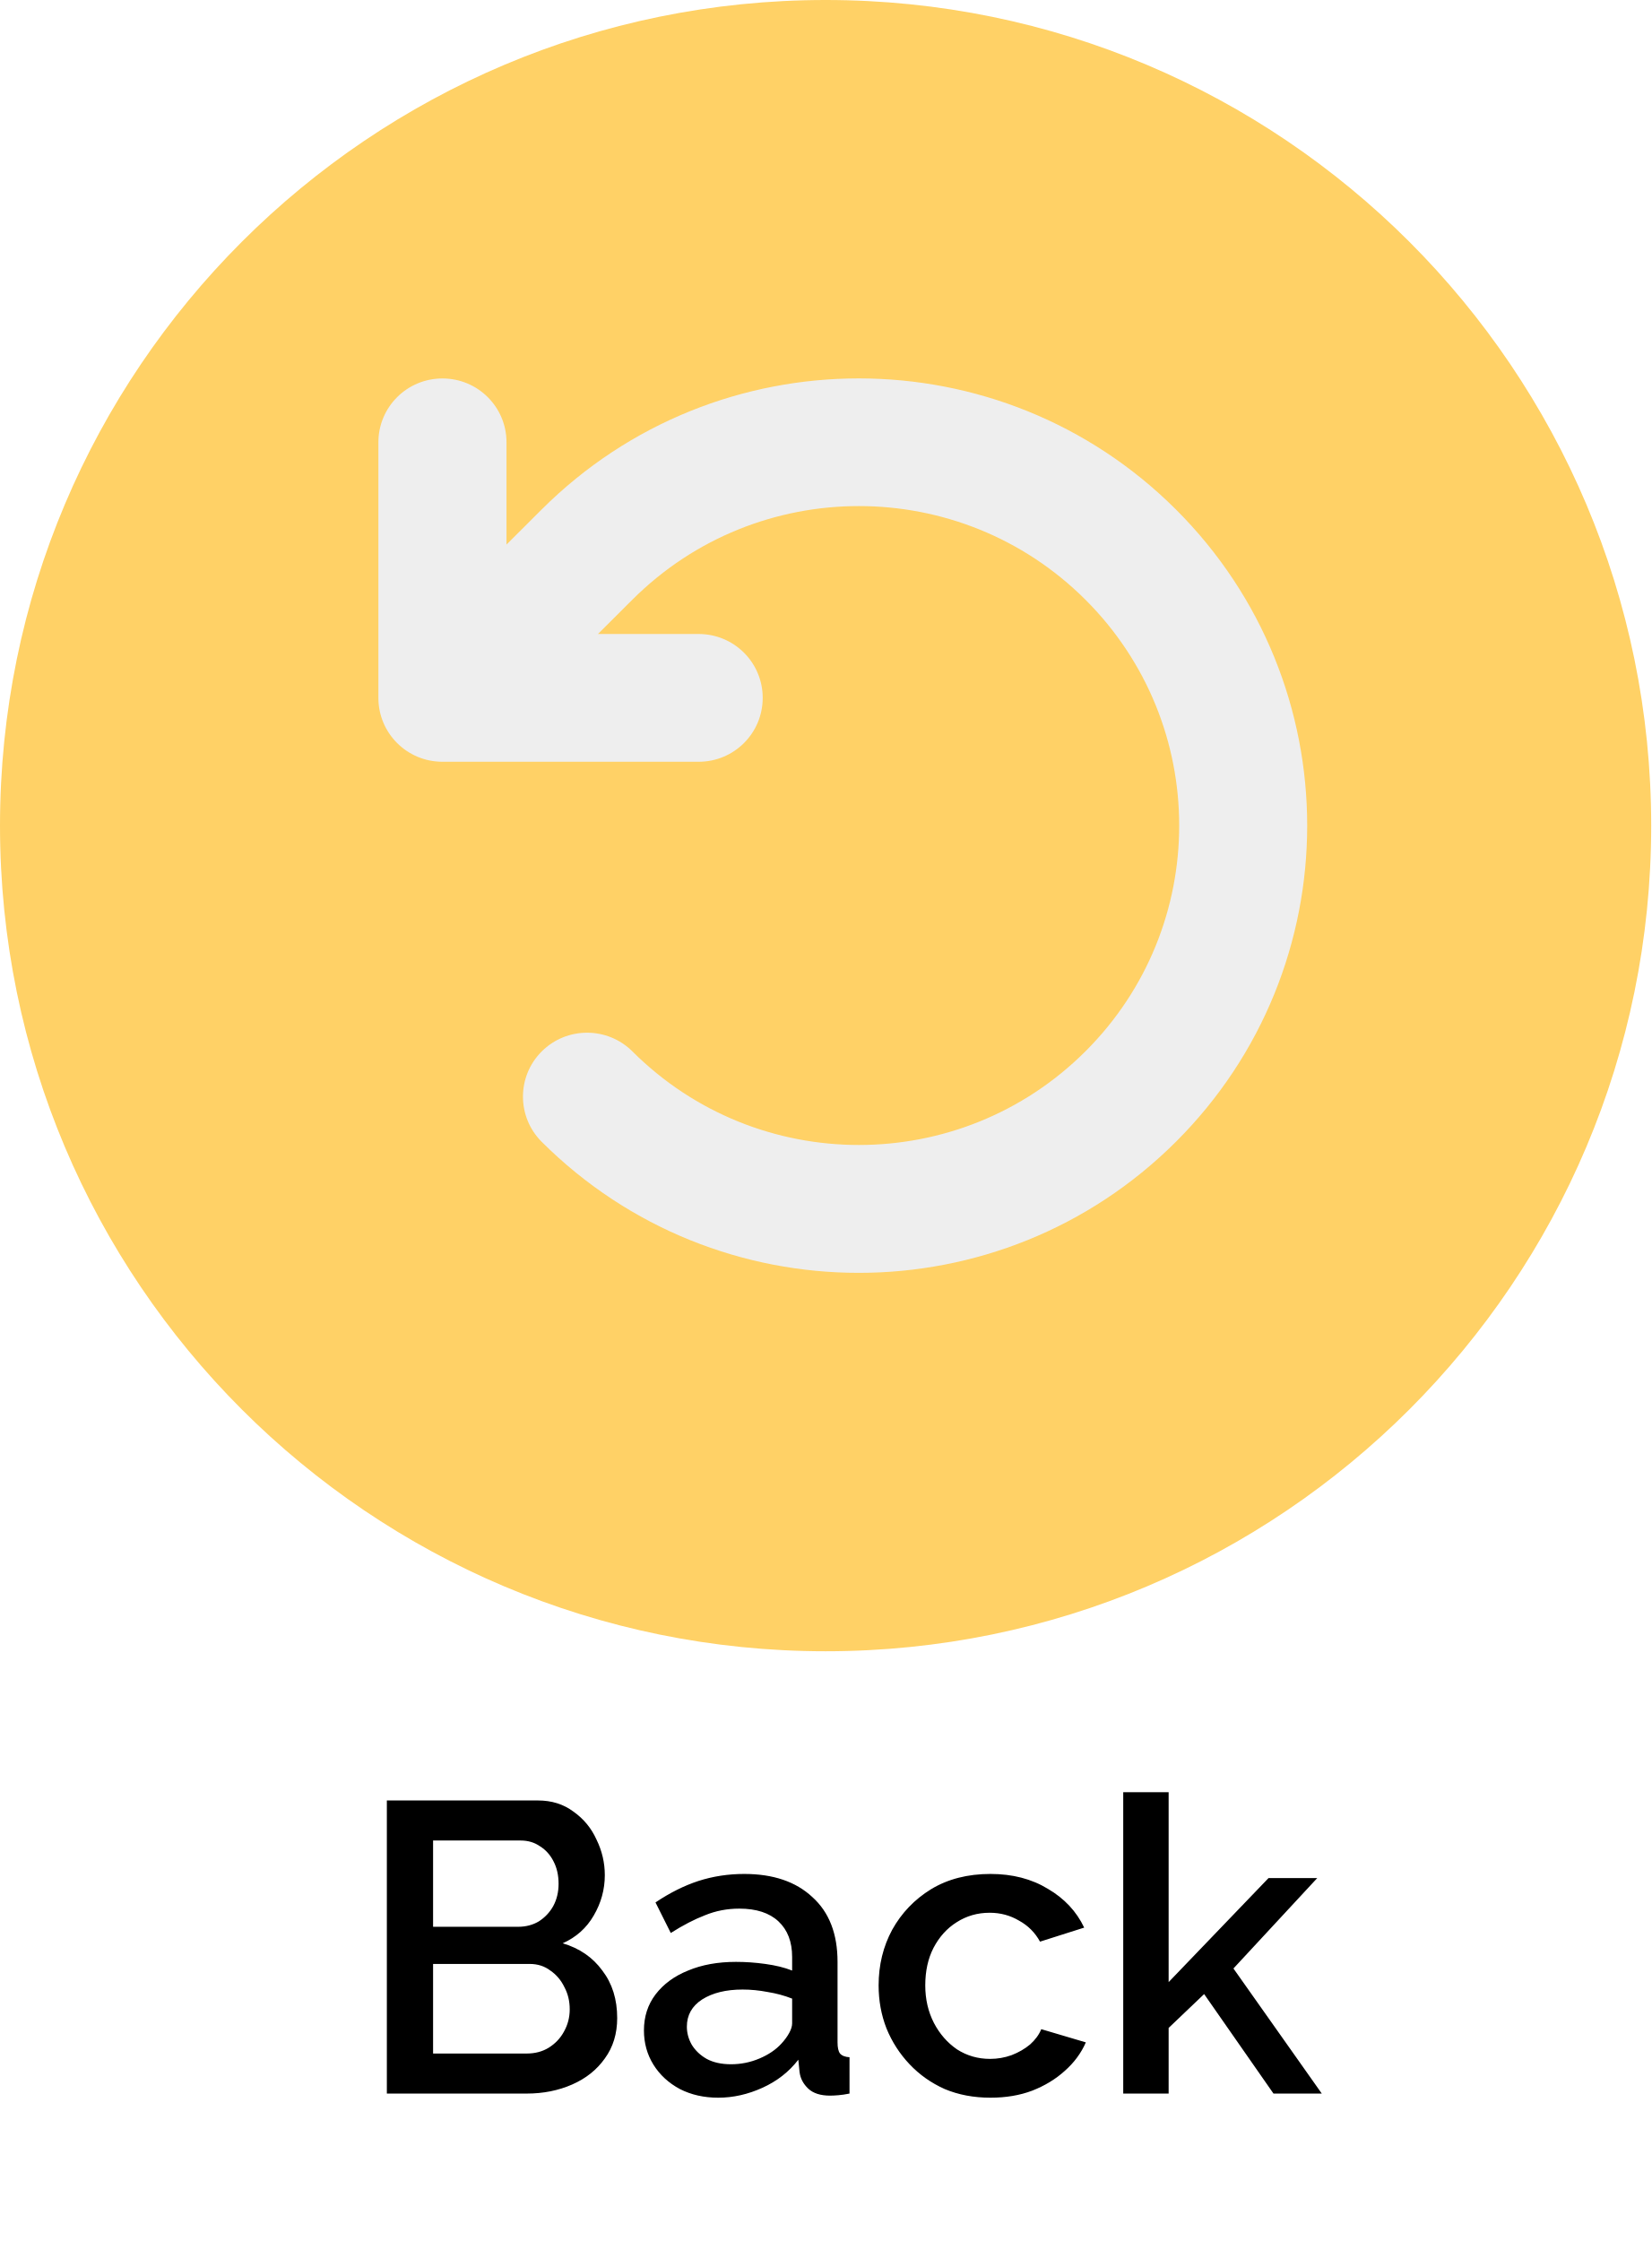
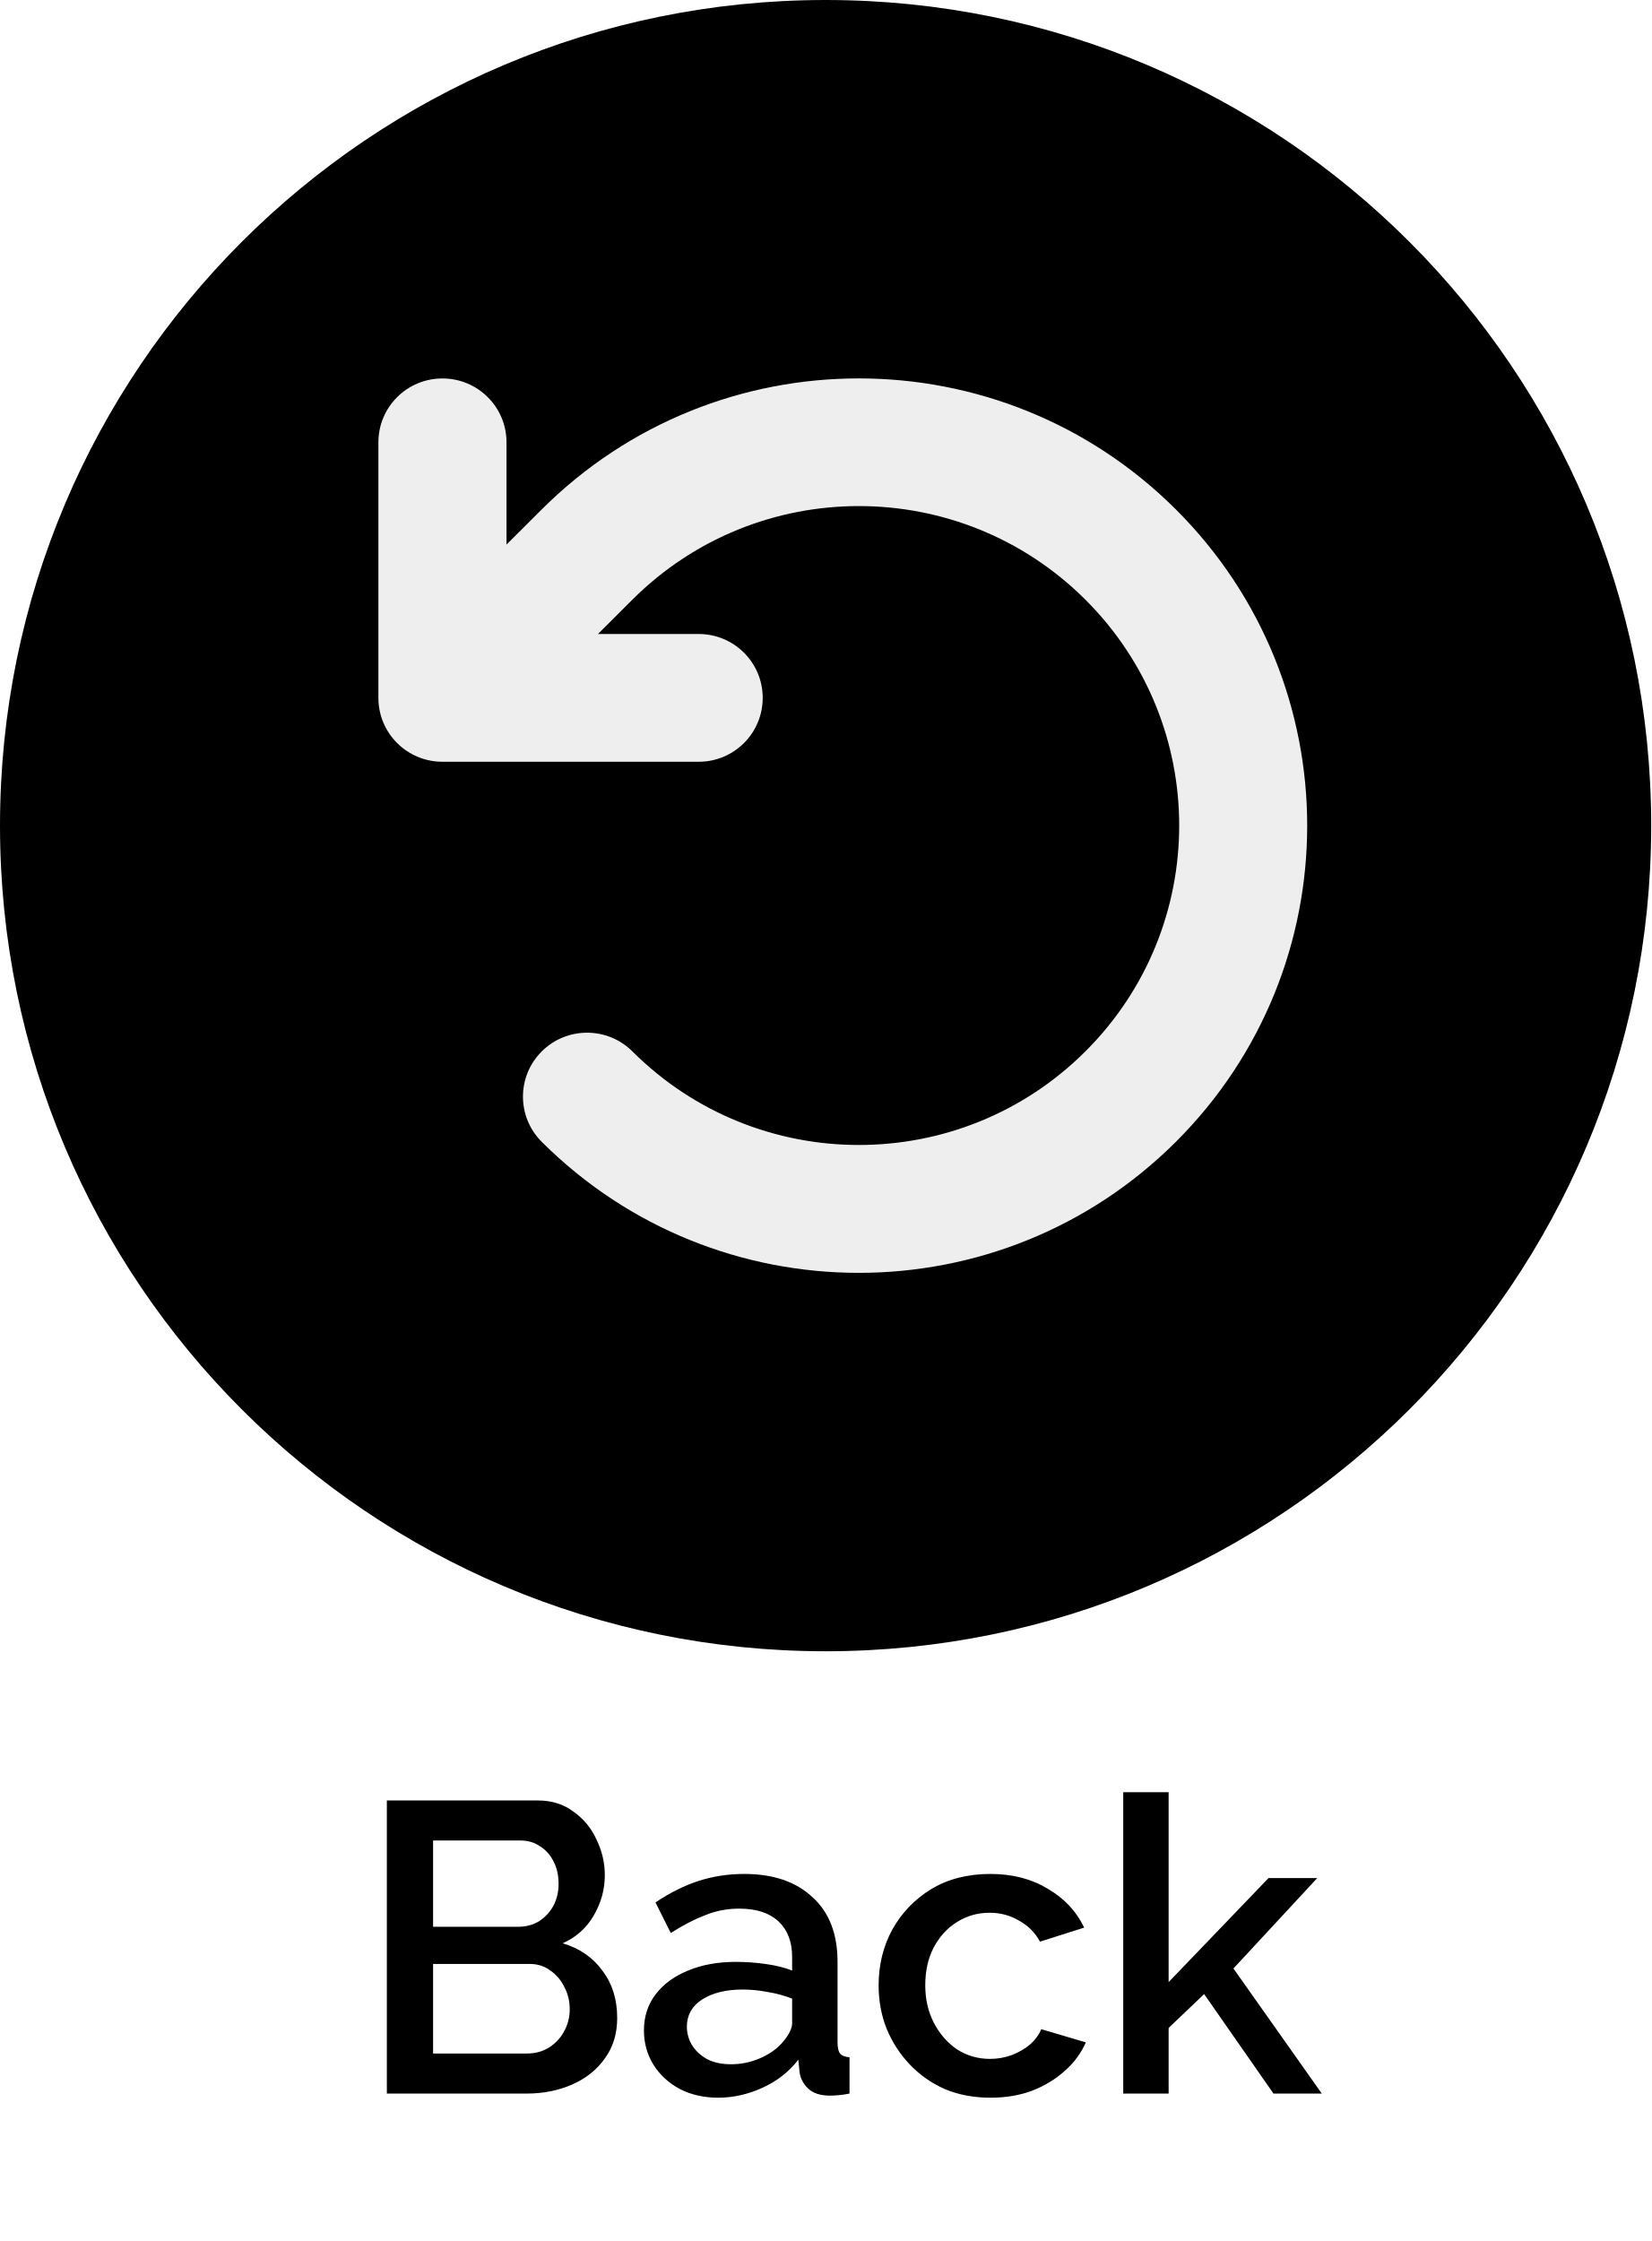
<svg xmlns="http://www.w3.org/2000/svg" width="56" height="76" viewBox="0 0 56 76" fill="none">
  <path d="M20.932 68.438C20.932 68.97 20.792 69.427 20.512 69.81C20.241 70.193 19.873 70.487 19.406 70.692C18.939 70.897 18.426 71 17.866 71H13.12V61.06H18.244C18.711 61.06 19.112 61.186 19.448 61.438C19.793 61.681 20.055 61.998 20.232 62.39C20.419 62.773 20.512 63.174 20.512 63.594C20.512 64.079 20.386 64.537 20.134 64.966C19.891 65.386 19.541 65.699 19.084 65.904C19.653 66.072 20.101 66.38 20.428 66.828C20.764 67.267 20.932 67.803 20.932 68.438ZM19.322 68.144C19.322 67.864 19.261 67.612 19.14 67.388C19.028 67.155 18.869 66.968 18.664 66.828C18.468 66.679 18.235 66.604 17.964 66.604H14.688V69.642H17.866C18.146 69.642 18.393 69.577 18.608 69.446C18.832 69.306 19.005 69.124 19.126 68.9C19.257 68.667 19.322 68.415 19.322 68.144ZM14.688 62.418V65.344H17.572C17.833 65.344 18.067 65.283 18.272 65.162C18.477 65.031 18.641 64.859 18.762 64.644C18.883 64.42 18.944 64.168 18.944 63.888C18.944 63.599 18.888 63.347 18.776 63.132C18.664 62.908 18.51 62.735 18.314 62.614C18.127 62.483 17.908 62.418 17.656 62.418H14.688ZM21.839 68.858C21.839 68.391 21.97 67.985 22.231 67.64C22.502 67.285 22.871 67.015 23.337 66.828C23.804 66.632 24.345 66.534 24.961 66.534C25.288 66.534 25.619 66.557 25.955 66.604C26.301 66.651 26.604 66.725 26.865 66.828V66.366C26.865 65.853 26.711 65.451 26.403 65.162C26.095 64.873 25.652 64.728 25.073 64.728C24.663 64.728 24.275 64.803 23.911 64.952C23.547 65.092 23.16 65.293 22.749 65.554L22.231 64.518C22.717 64.191 23.202 63.949 23.687 63.79C24.182 63.631 24.7 63.552 25.241 63.552C26.221 63.552 26.991 63.813 27.551 64.336C28.121 64.849 28.405 65.582 28.405 66.534V69.264C28.405 69.441 28.433 69.567 28.489 69.642C28.555 69.717 28.662 69.759 28.811 69.768V71C28.671 71.028 28.545 71.047 28.433 71.056C28.321 71.065 28.228 71.07 28.153 71.07C27.827 71.07 27.579 70.991 27.411 70.832C27.243 70.673 27.145 70.487 27.117 70.272L27.075 69.852C26.758 70.263 26.352 70.58 25.857 70.804C25.363 71.028 24.863 71.14 24.359 71.14C23.874 71.14 23.44 71.042 23.057 70.846C22.675 70.641 22.376 70.365 22.161 70.02C21.947 69.675 21.839 69.287 21.839 68.858ZM26.501 69.306C26.613 69.185 26.702 69.063 26.767 68.942C26.833 68.821 26.865 68.713 26.865 68.62V67.78C26.604 67.677 26.329 67.603 26.039 67.556C25.75 67.5 25.465 67.472 25.185 67.472C24.625 67.472 24.168 67.584 23.813 67.808C23.468 68.032 23.295 68.34 23.295 68.732C23.295 68.947 23.351 69.152 23.463 69.348C23.585 69.544 23.753 69.703 23.967 69.824C24.191 69.945 24.467 70.006 24.793 70.006C25.129 70.006 25.451 69.941 25.759 69.81C26.067 69.679 26.315 69.511 26.501 69.306ZM33.592 71.14C33.022 71.14 32.504 71.042 32.038 70.846C31.58 70.641 31.184 70.361 30.848 70.006C30.512 69.651 30.25 69.245 30.064 68.788C29.886 68.331 29.798 67.845 29.798 67.332C29.798 66.641 29.952 66.011 30.26 65.442C30.577 64.873 31.016 64.415 31.576 64.07C32.145 63.725 32.817 63.552 33.592 63.552C34.338 63.552 34.987 63.72 35.538 64.056C36.098 64.383 36.508 64.821 36.77 65.372L35.272 65.848C35.104 65.54 34.866 65.302 34.558 65.134C34.259 64.957 33.928 64.868 33.564 64.868C33.153 64.868 32.78 64.975 32.444 65.19C32.117 65.395 31.856 65.685 31.66 66.058C31.473 66.422 31.38 66.847 31.38 67.332C31.38 67.799 31.478 68.223 31.674 68.606C31.87 68.979 32.131 69.278 32.458 69.502C32.794 69.717 33.167 69.824 33.578 69.824C33.83 69.824 34.072 69.782 34.306 69.698C34.548 69.605 34.758 69.483 34.936 69.334C35.113 69.175 35.239 69.003 35.314 68.816L36.826 69.264C36.667 69.628 36.429 69.95 36.112 70.23C35.804 70.51 35.435 70.734 35.006 70.902C34.586 71.061 34.114 71.14 33.592 71.14ZM43.19 71L40.838 67.626L39.634 68.774V71H38.094V60.78H39.634V67.22L43.022 63.692H44.674L41.832 66.758L44.828 71H43.19Z" fill="black" />
-   <path d="M56 28C56 43.464 43.464 56 28 56C12.536 56 0 43.464 0 28C0 12.536 12.536 0 28 0C43.464 0 56 12.536 56 28Z" fill="#FFD166" />
+   <path d="M56 28C56 43.464 43.464 56 28 56C12.536 56 0 43.464 0 28C0 12.536 12.536 0 28 0C43.464 0 56 12.536 56 28Z" fill="currentColor" />
  <path d="M20.28 21.501H23.695C24.896 21.501 25.867 22.469 25.867 23.667C25.867 24.865 24.896 25.834 23.695 25.834H15.006C13.804 25.834 12.833 24.865 12.833 23.667V15.001C12.833 13.803 13.804 12.835 15.006 12.835C16.207 12.835 17.178 13.803 17.178 15.001V18.468L18.373 17.276C24.313 11.352 33.939 11.352 39.879 17.276C45.818 23.2 45.818 32.8 39.879 38.724C33.939 44.648 24.313 44.648 18.373 38.724C17.524 37.877 17.524 36.503 18.373 35.657C19.221 34.811 20.599 34.811 21.448 35.657C25.691 39.888 32.567 39.888 36.81 35.657C41.053 31.426 41.053 24.568 36.81 20.336C32.567 16.105 25.691 16.105 21.448 20.336L20.28 21.501Z" fill="#EEEEEE" />
</svg>
